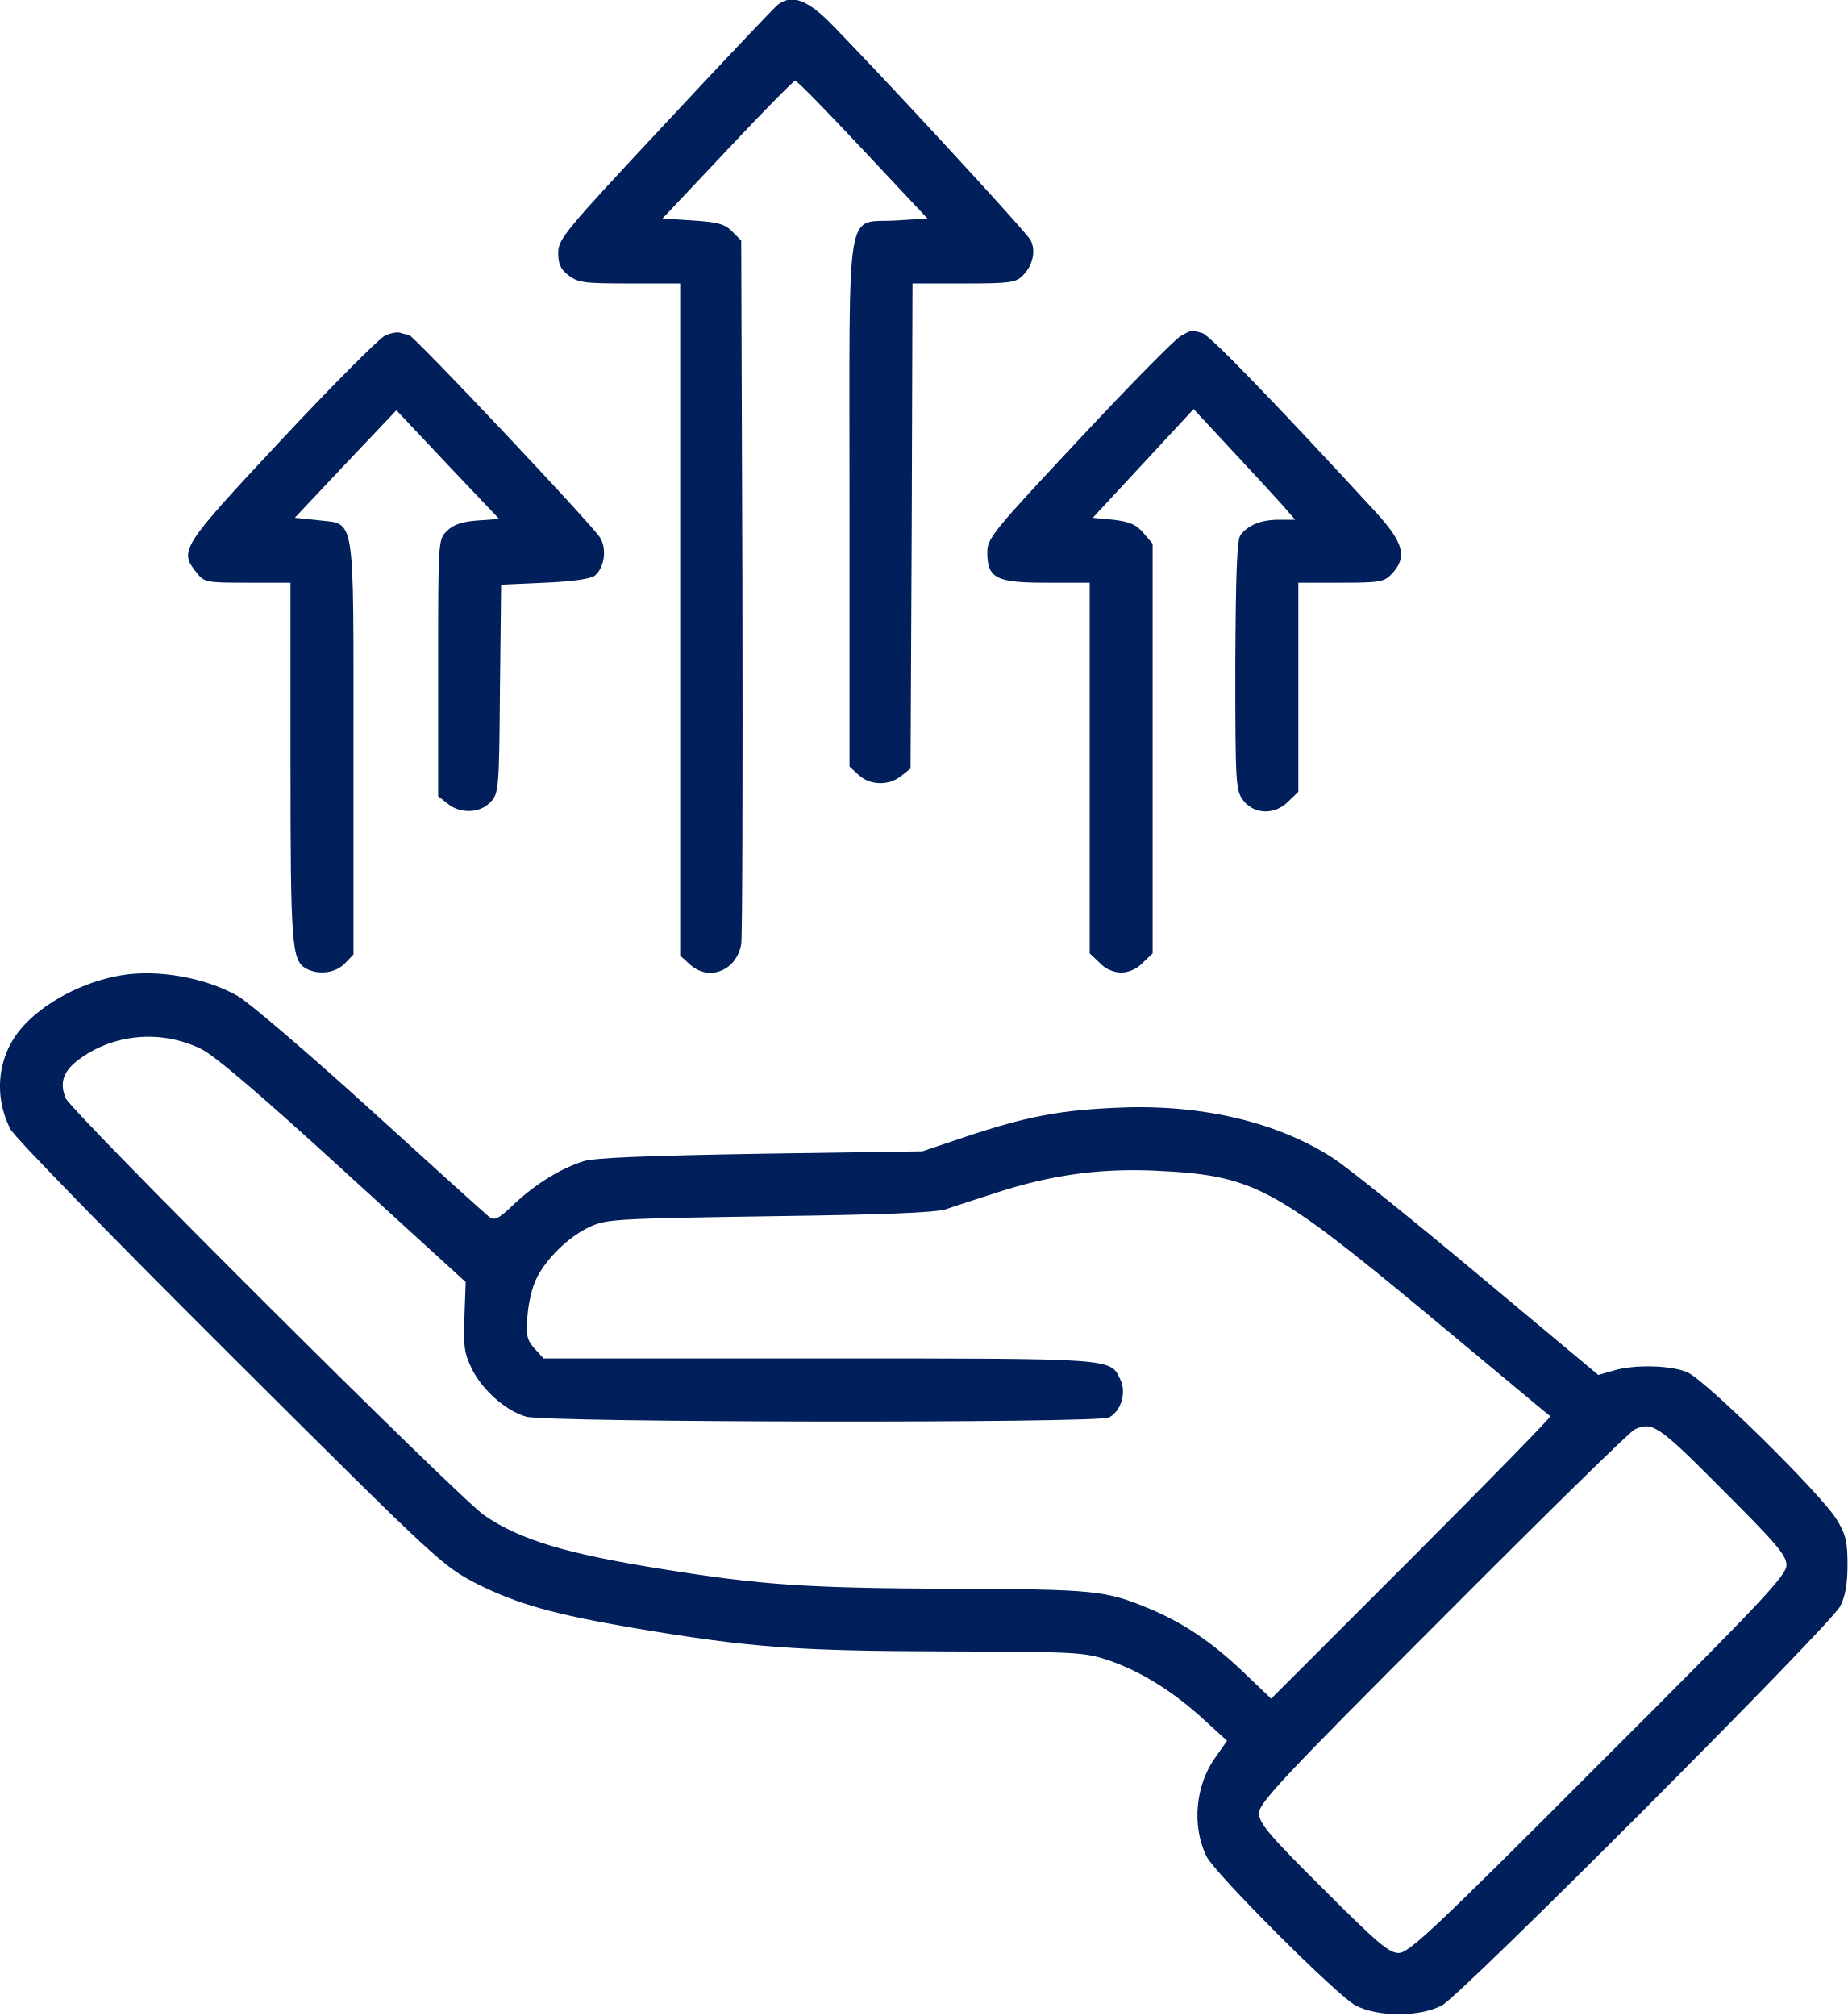
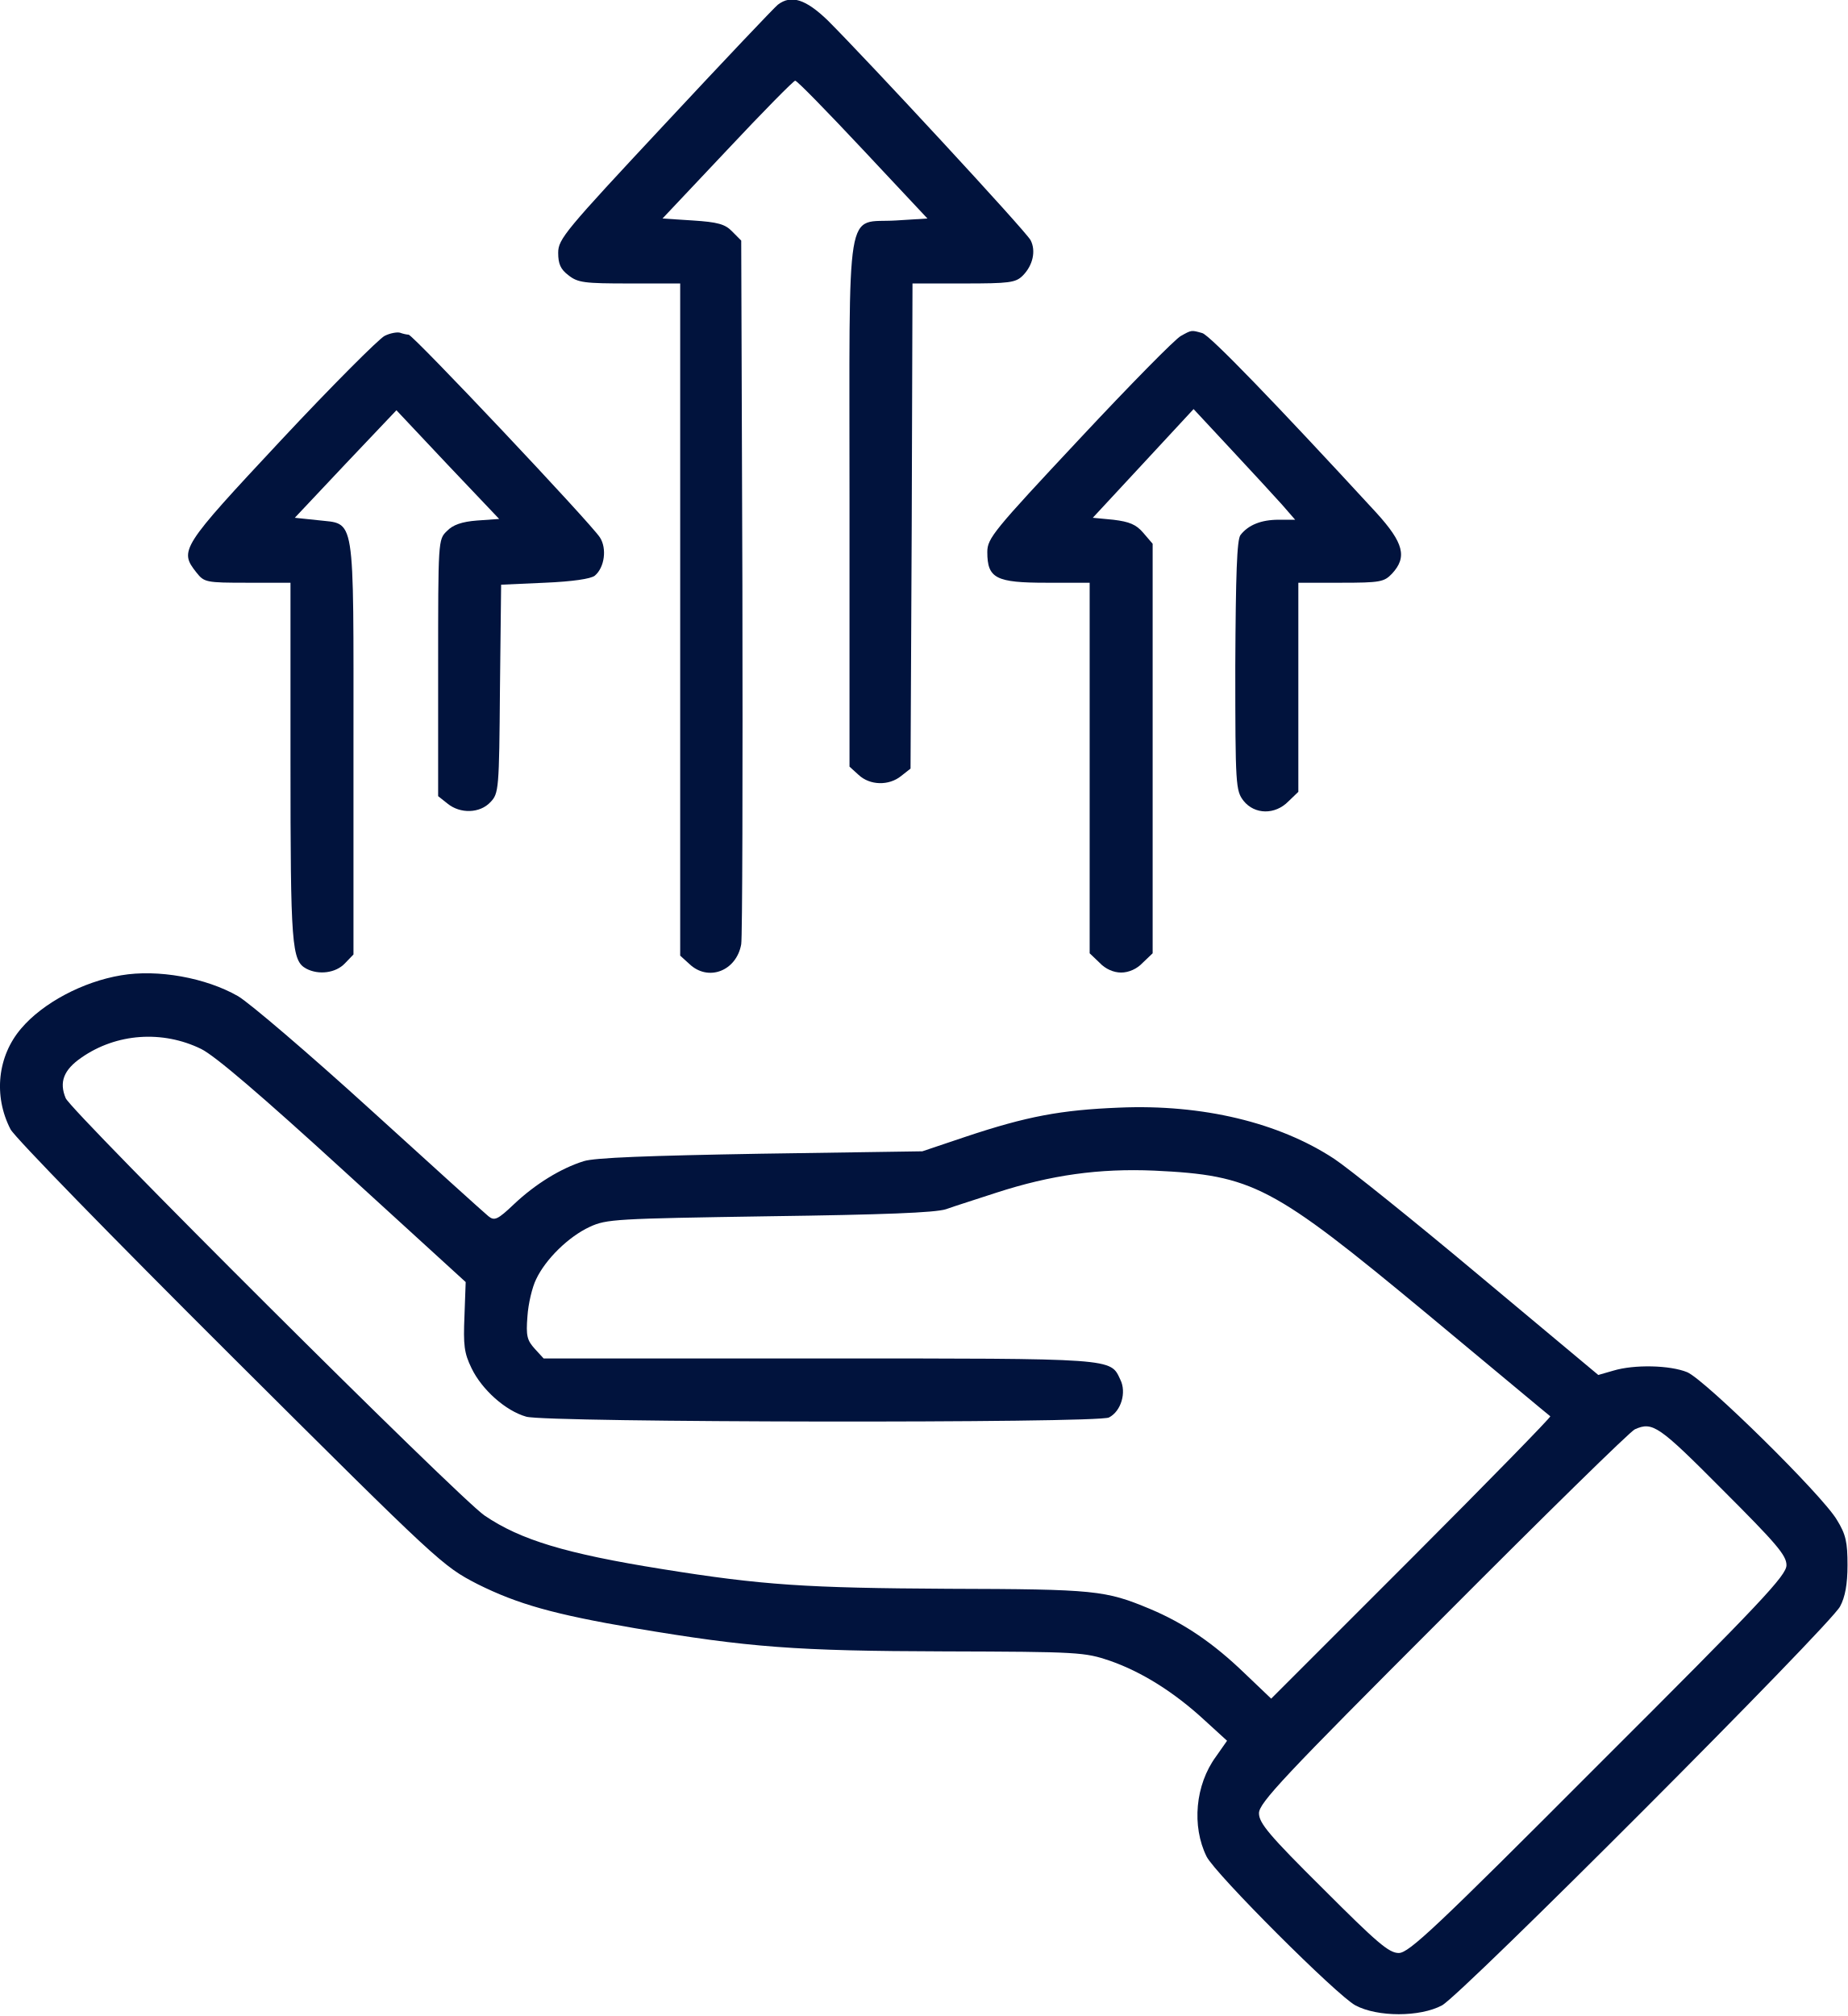
<svg xmlns="http://www.w3.org/2000/svg" width="33" height="36" viewBox="0 0 33 36" fill="none">
-   <path d="M13.892 0.084C13.829 0.134 12.922 1.09 11.874 2.215C10.095 4.12 9.969 4.268 9.969 4.514C9.969 4.711 10.011 4.809 10.152 4.915C10.32 5.048 10.433 5.062 11.241 5.062H12.148V11.06V17.065L12.31 17.212C12.648 17.536 13.154 17.339 13.238 16.861C13.259 16.734 13.266 13.851 13.259 10.462L13.238 4.296L13.077 4.134C12.95 4.001 12.816 3.966 12.373 3.937L11.832 3.902L12.992 2.672C13.625 1.997 14.173 1.441 14.202 1.441C14.237 1.441 14.778 1.997 15.411 2.672L16.564 3.902L16.002 3.937C15.088 3.994 15.172 3.487 15.172 8.993V13.69L15.334 13.837C15.537 14.027 15.875 14.034 16.093 13.858L16.262 13.725L16.283 9.394L16.297 5.062H17.211C18.027 5.062 18.139 5.048 18.266 4.922C18.448 4.739 18.505 4.479 18.406 4.289C18.322 4.127 15.495 1.076 14.785 0.366C14.391 -0.014 14.131 -0.099 13.892 0.084Z" fill="#011F5B" />
-   <path d="M6.869 5.998C6.77 6.047 5.933 6.883 5.019 7.861C3.226 9.78 3.198 9.83 3.508 10.223C3.648 10.399 3.676 10.406 4.422 10.406H5.188V13.598C5.188 16.882 5.209 17.156 5.469 17.297C5.694 17.416 5.997 17.374 6.158 17.205L6.313 17.044V13.345C6.313 9.084 6.355 9.373 5.666 9.288L5.265 9.246L6.172 8.283L7.08 7.326L7.994 8.297L8.915 9.267L8.521 9.295C8.247 9.316 8.085 9.373 7.98 9.485C7.825 9.633 7.825 9.661 7.825 11.925V14.217L7.994 14.351C8.219 14.534 8.57 14.527 8.76 14.323C8.908 14.168 8.915 14.098 8.929 12.305L8.95 10.441L9.73 10.406C10.229 10.385 10.553 10.336 10.623 10.28C10.799 10.132 10.841 9.794 10.715 9.598C10.553 9.344 7.375 5.976 7.297 5.976C7.269 5.976 7.199 5.962 7.143 5.941C7.094 5.927 6.967 5.948 6.869 5.998Z" fill="#011F5B" />
-   <path d="M21.092 5.998C21.001 6.04 20.185 6.869 19.278 7.84C17.745 9.478 17.633 9.612 17.633 9.858C17.633 10.329 17.788 10.406 18.688 10.406H19.461V13.711V17.023L19.637 17.191C19.742 17.304 19.89 17.367 20.023 17.367C20.157 17.367 20.305 17.304 20.41 17.191L20.586 17.023V13.366V9.71L20.417 9.513C20.291 9.366 20.171 9.316 19.883 9.281L19.517 9.246L20.417 8.276L21.317 7.305L21.992 8.03C22.365 8.43 22.773 8.873 22.899 9.014L23.131 9.281H22.836C22.527 9.281 22.294 9.373 22.154 9.555C22.091 9.64 22.07 10.251 22.062 11.89C22.062 14.034 22.07 14.119 22.21 14.301C22.407 14.547 22.773 14.555 23.012 14.309L23.188 14.14V12.269V10.406H23.947C24.65 10.406 24.72 10.392 24.861 10.244C25.135 9.949 25.072 9.696 24.58 9.155C22.78 7.2 21.605 5.983 21.472 5.948C21.275 5.892 21.282 5.892 21.092 5.998Z" fill="#011F5B" />
-   <path d="M2.164 17.416C1.482 17.529 0.765 17.909 0.378 18.366C-0.044 18.858 -0.121 19.568 0.188 20.166C0.266 20.313 1.988 22.078 4.112 24.194C7.86 27.928 7.902 27.963 8.527 28.287C9.245 28.645 9.892 28.828 11.333 29.074C13.379 29.419 14.216 29.482 16.86 29.489C19.271 29.496 19.37 29.503 19.827 29.658C20.389 29.855 20.966 30.213 21.514 30.719L21.915 31.085L21.718 31.366C21.345 31.873 21.282 32.611 21.549 33.152C21.704 33.462 23.877 35.634 24.207 35.81C24.601 36.021 25.36 36.021 25.754 35.81C26.106 35.62 32.687 29.025 32.863 28.687C32.954 28.519 32.996 28.287 32.996 27.949C32.996 27.541 32.968 27.401 32.806 27.14C32.546 26.698 30.458 24.644 30.134 24.504C29.825 24.377 29.185 24.363 28.813 24.476L28.545 24.553L26.415 22.774C25.241 21.79 24.074 20.855 23.828 20.693C22.843 20.046 21.479 19.715 19.988 19.779C18.948 19.821 18.343 19.933 17.246 20.299L16.473 20.559L13.59 20.602C11.586 20.637 10.623 20.672 10.426 20.735C10.018 20.862 9.561 21.143 9.181 21.502C8.886 21.783 8.83 21.804 8.724 21.719C8.654 21.663 7.705 20.805 6.608 19.807C5.518 18.816 4.456 17.909 4.252 17.789C3.676 17.459 2.818 17.304 2.164 17.416ZM3.592 18.731C3.838 18.851 4.667 19.561 6.137 20.904L8.317 22.894L8.295 23.505C8.274 24.019 8.288 24.159 8.422 24.433C8.605 24.813 9.027 25.193 9.399 25.298C9.744 25.404 19.616 25.418 19.806 25.312C20.024 25.2 20.122 24.862 20.009 24.637C19.827 24.251 19.953 24.258 14.638 24.258H9.709L9.554 24.089C9.413 23.934 9.392 23.857 9.42 23.505C9.435 23.28 9.505 22.985 9.575 22.844C9.744 22.486 10.152 22.085 10.531 21.909C10.834 21.769 10.988 21.762 13.731 21.719C15.777 21.691 16.698 21.656 16.895 21.593C17.049 21.537 17.457 21.41 17.795 21.298C18.772 20.981 19.63 20.862 20.614 20.904C22.379 20.988 22.716 21.164 25.48 23.456C26.675 24.448 27.666 25.277 27.688 25.291C27.702 25.305 26.591 26.444 25.213 27.823L22.703 30.333L22.224 29.876C21.676 29.348 21.156 28.99 20.537 28.73C19.742 28.399 19.567 28.378 16.93 28.371C14.413 28.357 13.618 28.308 11.825 28.019C10.11 27.745 9.294 27.499 8.654 27.063C8.197 26.754 1.278 19.856 1.173 19.61C1.053 19.322 1.138 19.104 1.454 18.886C2.08 18.45 2.902 18.394 3.592 18.731ZM30.76 26.599C31.724 27.562 31.906 27.773 31.906 27.949C31.906 28.132 31.463 28.603 28.545 31.514C25.634 34.432 25.163 34.875 24.981 34.875C24.805 34.875 24.594 34.692 23.631 33.729C22.667 32.773 22.485 32.555 22.485 32.379C22.485 32.196 22.927 31.725 25.775 28.877C27.582 27.063 29.122 25.552 29.199 25.523C29.516 25.383 29.621 25.453 30.76 26.599Z" fill="#011F5B" />
+   <path d="M13.892 0.084C13.829 0.134 12.922 1.09 11.874 2.215C10.095 4.12 9.969 4.268 9.969 4.514C9.969 4.711 10.011 4.809 10.152 4.915C10.32 5.048 10.433 5.062 11.241 5.062H12.148V11.06V17.065L12.31 17.212C12.648 17.536 13.154 17.339 13.238 16.861C13.259 16.734 13.266 13.851 13.259 10.462L13.238 4.296L13.077 4.134C12.95 4.001 12.816 3.966 12.373 3.937L11.832 3.902L12.992 2.672C13.625 1.997 14.173 1.441 14.202 1.441C14.237 1.441 14.778 1.997 15.411 2.672L16.564 3.902L16.002 3.937C15.088 3.994 15.172 3.487 15.172 8.993V13.69L15.334 13.837C15.537 14.027 15.875 14.034 16.093 13.858L16.262 13.725L16.283 9.394L16.297 5.062H17.211C18.027 5.062 18.139 5.048 18.266 4.922C18.448 4.739 18.505 4.479 18.406 4.289C18.322 4.127 15.495 1.076 14.785 0.366C14.391 -0.014 14.131 -0.099 13.892 0.084Z" fill="#01133d" />
+   <path d="M6.869 5.998C6.77 6.047 5.933 6.883 5.019 7.861C3.226 9.78 3.198 9.83 3.508 10.223C3.648 10.399 3.676 10.406 4.422 10.406H5.188V13.598C5.188 16.882 5.209 17.156 5.469 17.297C5.694 17.416 5.997 17.374 6.158 17.205L6.313 17.044V13.345C6.313 9.084 6.355 9.373 5.666 9.288L5.265 9.246L6.172 8.283L7.08 7.326L7.994 8.297L8.915 9.267L8.521 9.295C8.247 9.316 8.085 9.373 7.98 9.485C7.825 9.633 7.825 9.661 7.825 11.925V14.217L7.994 14.351C8.219 14.534 8.57 14.527 8.76 14.323C8.908 14.168 8.915 14.098 8.929 12.305L8.95 10.441L9.73 10.406C10.229 10.385 10.553 10.336 10.623 10.28C10.799 10.132 10.841 9.794 10.715 9.598C10.553 9.344 7.375 5.976 7.297 5.976C7.269 5.976 7.199 5.962 7.143 5.941C7.094 5.927 6.967 5.948 6.869 5.998Z" fill="#01133d" />
+   <path d="M21.092 5.998C21.001 6.04 20.185 6.869 19.278 7.84C17.745 9.478 17.633 9.612 17.633 9.858C17.633 10.329 17.788 10.406 18.688 10.406H19.461V13.711V17.023L19.637 17.191C19.742 17.304 19.89 17.367 20.023 17.367C20.157 17.367 20.305 17.304 20.41 17.191L20.586 17.023V13.366V9.71L20.417 9.513C20.291 9.366 20.171 9.316 19.883 9.281L19.517 9.246L20.417 8.276L21.317 7.305L21.992 8.03C22.365 8.43 22.773 8.873 22.899 9.014L23.131 9.281H22.836C22.527 9.281 22.294 9.373 22.154 9.555C22.091 9.64 22.07 10.251 22.062 11.89C22.062 14.034 22.07 14.119 22.21 14.301C22.407 14.547 22.773 14.555 23.012 14.309L23.188 14.14V12.269V10.406H23.947C24.65 10.406 24.72 10.392 24.861 10.244C25.135 9.949 25.072 9.696 24.58 9.155C22.78 7.2 21.605 5.983 21.472 5.948C21.275 5.892 21.282 5.892 21.092 5.998Z" fill="#01133d" />
+   <path d="M2.164 17.416C1.482 17.529 0.765 17.909 0.378 18.366C-0.044 18.858 -0.121 19.568 0.188 20.166C0.266 20.313 1.988 22.078 4.112 24.194C7.86 27.928 7.902 27.963 8.527 28.287C9.245 28.645 9.892 28.828 11.333 29.074C13.379 29.419 14.216 29.482 16.86 29.489C19.271 29.496 19.37 29.503 19.827 29.658C20.389 29.855 20.966 30.213 21.514 30.719L21.915 31.085L21.718 31.366C21.345 31.873 21.282 32.611 21.549 33.152C21.704 33.462 23.877 35.634 24.207 35.81C24.601 36.021 25.36 36.021 25.754 35.81C26.106 35.62 32.687 29.025 32.863 28.687C32.954 28.519 32.996 28.287 32.996 27.949C32.996 27.541 32.968 27.401 32.806 27.14C32.546 26.698 30.458 24.644 30.134 24.504C29.825 24.377 29.185 24.363 28.813 24.476L28.545 24.553L26.415 22.774C25.241 21.79 24.074 20.855 23.828 20.693C22.843 20.046 21.479 19.715 19.988 19.779C18.948 19.821 18.343 19.933 17.246 20.299L16.473 20.559L13.59 20.602C11.586 20.637 10.623 20.672 10.426 20.735C10.018 20.862 9.561 21.143 9.181 21.502C8.886 21.783 8.83 21.804 8.724 21.719C8.654 21.663 7.705 20.805 6.608 19.807C5.518 18.816 4.456 17.909 4.252 17.789C3.676 17.459 2.818 17.304 2.164 17.416ZM3.592 18.731C3.838 18.851 4.667 19.561 6.137 20.904L8.317 22.894L8.295 23.505C8.274 24.019 8.288 24.159 8.422 24.433C8.605 24.813 9.027 25.193 9.399 25.298C9.744 25.404 19.616 25.418 19.806 25.312C20.024 25.2 20.122 24.862 20.009 24.637C19.827 24.251 19.953 24.258 14.638 24.258H9.709L9.554 24.089C9.413 23.934 9.392 23.857 9.42 23.505C9.435 23.28 9.505 22.985 9.575 22.844C9.744 22.486 10.152 22.085 10.531 21.909C10.834 21.769 10.988 21.762 13.731 21.719C15.777 21.691 16.698 21.656 16.895 21.593C17.049 21.537 17.457 21.41 17.795 21.298C18.772 20.981 19.63 20.862 20.614 20.904C22.379 20.988 22.716 21.164 25.48 23.456C26.675 24.448 27.666 25.277 27.688 25.291C27.702 25.305 26.591 26.444 25.213 27.823L22.703 30.333L22.224 29.876C21.676 29.348 21.156 28.99 20.537 28.73C19.742 28.399 19.567 28.378 16.93 28.371C14.413 28.357 13.618 28.308 11.825 28.019C10.11 27.745 9.294 27.499 8.654 27.063C8.197 26.754 1.278 19.856 1.173 19.61C1.053 19.322 1.138 19.104 1.454 18.886C2.08 18.45 2.902 18.394 3.592 18.731ZM30.76 26.599C31.724 27.562 31.906 27.773 31.906 27.949C31.906 28.132 31.463 28.603 28.545 31.514C25.634 34.432 25.163 34.875 24.981 34.875C24.805 34.875 24.594 34.692 23.631 33.729C22.667 32.773 22.485 32.555 22.485 32.379C22.485 32.196 22.927 31.725 25.775 28.877C27.582 27.063 29.122 25.552 29.199 25.523C29.516 25.383 29.621 25.453 30.76 26.599Z" fill="#01133d" />
</svg>
